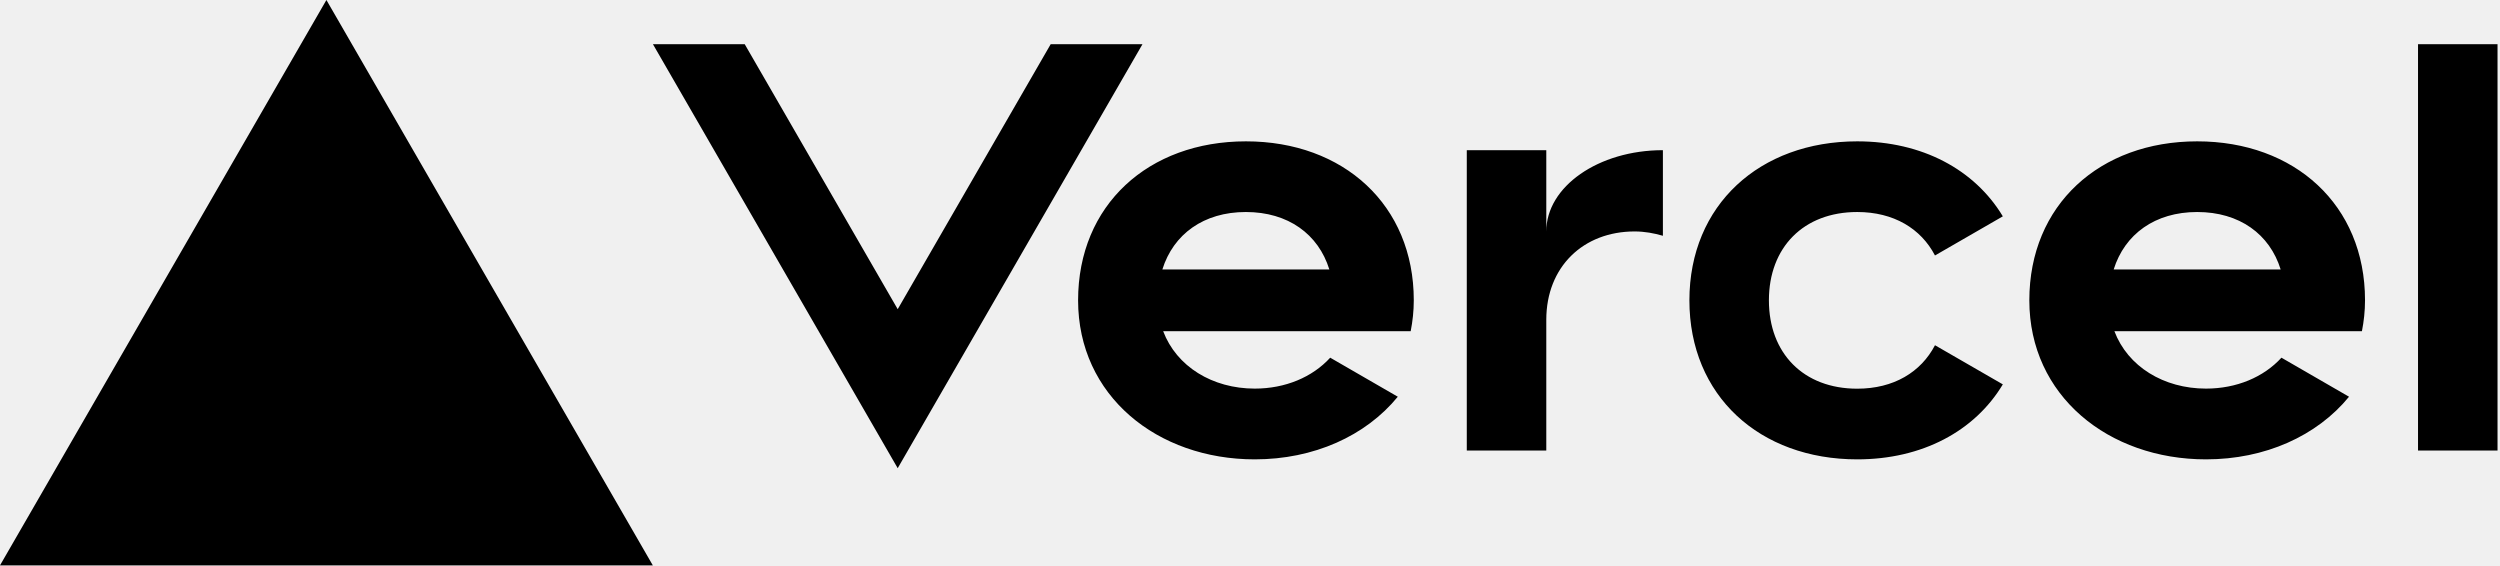
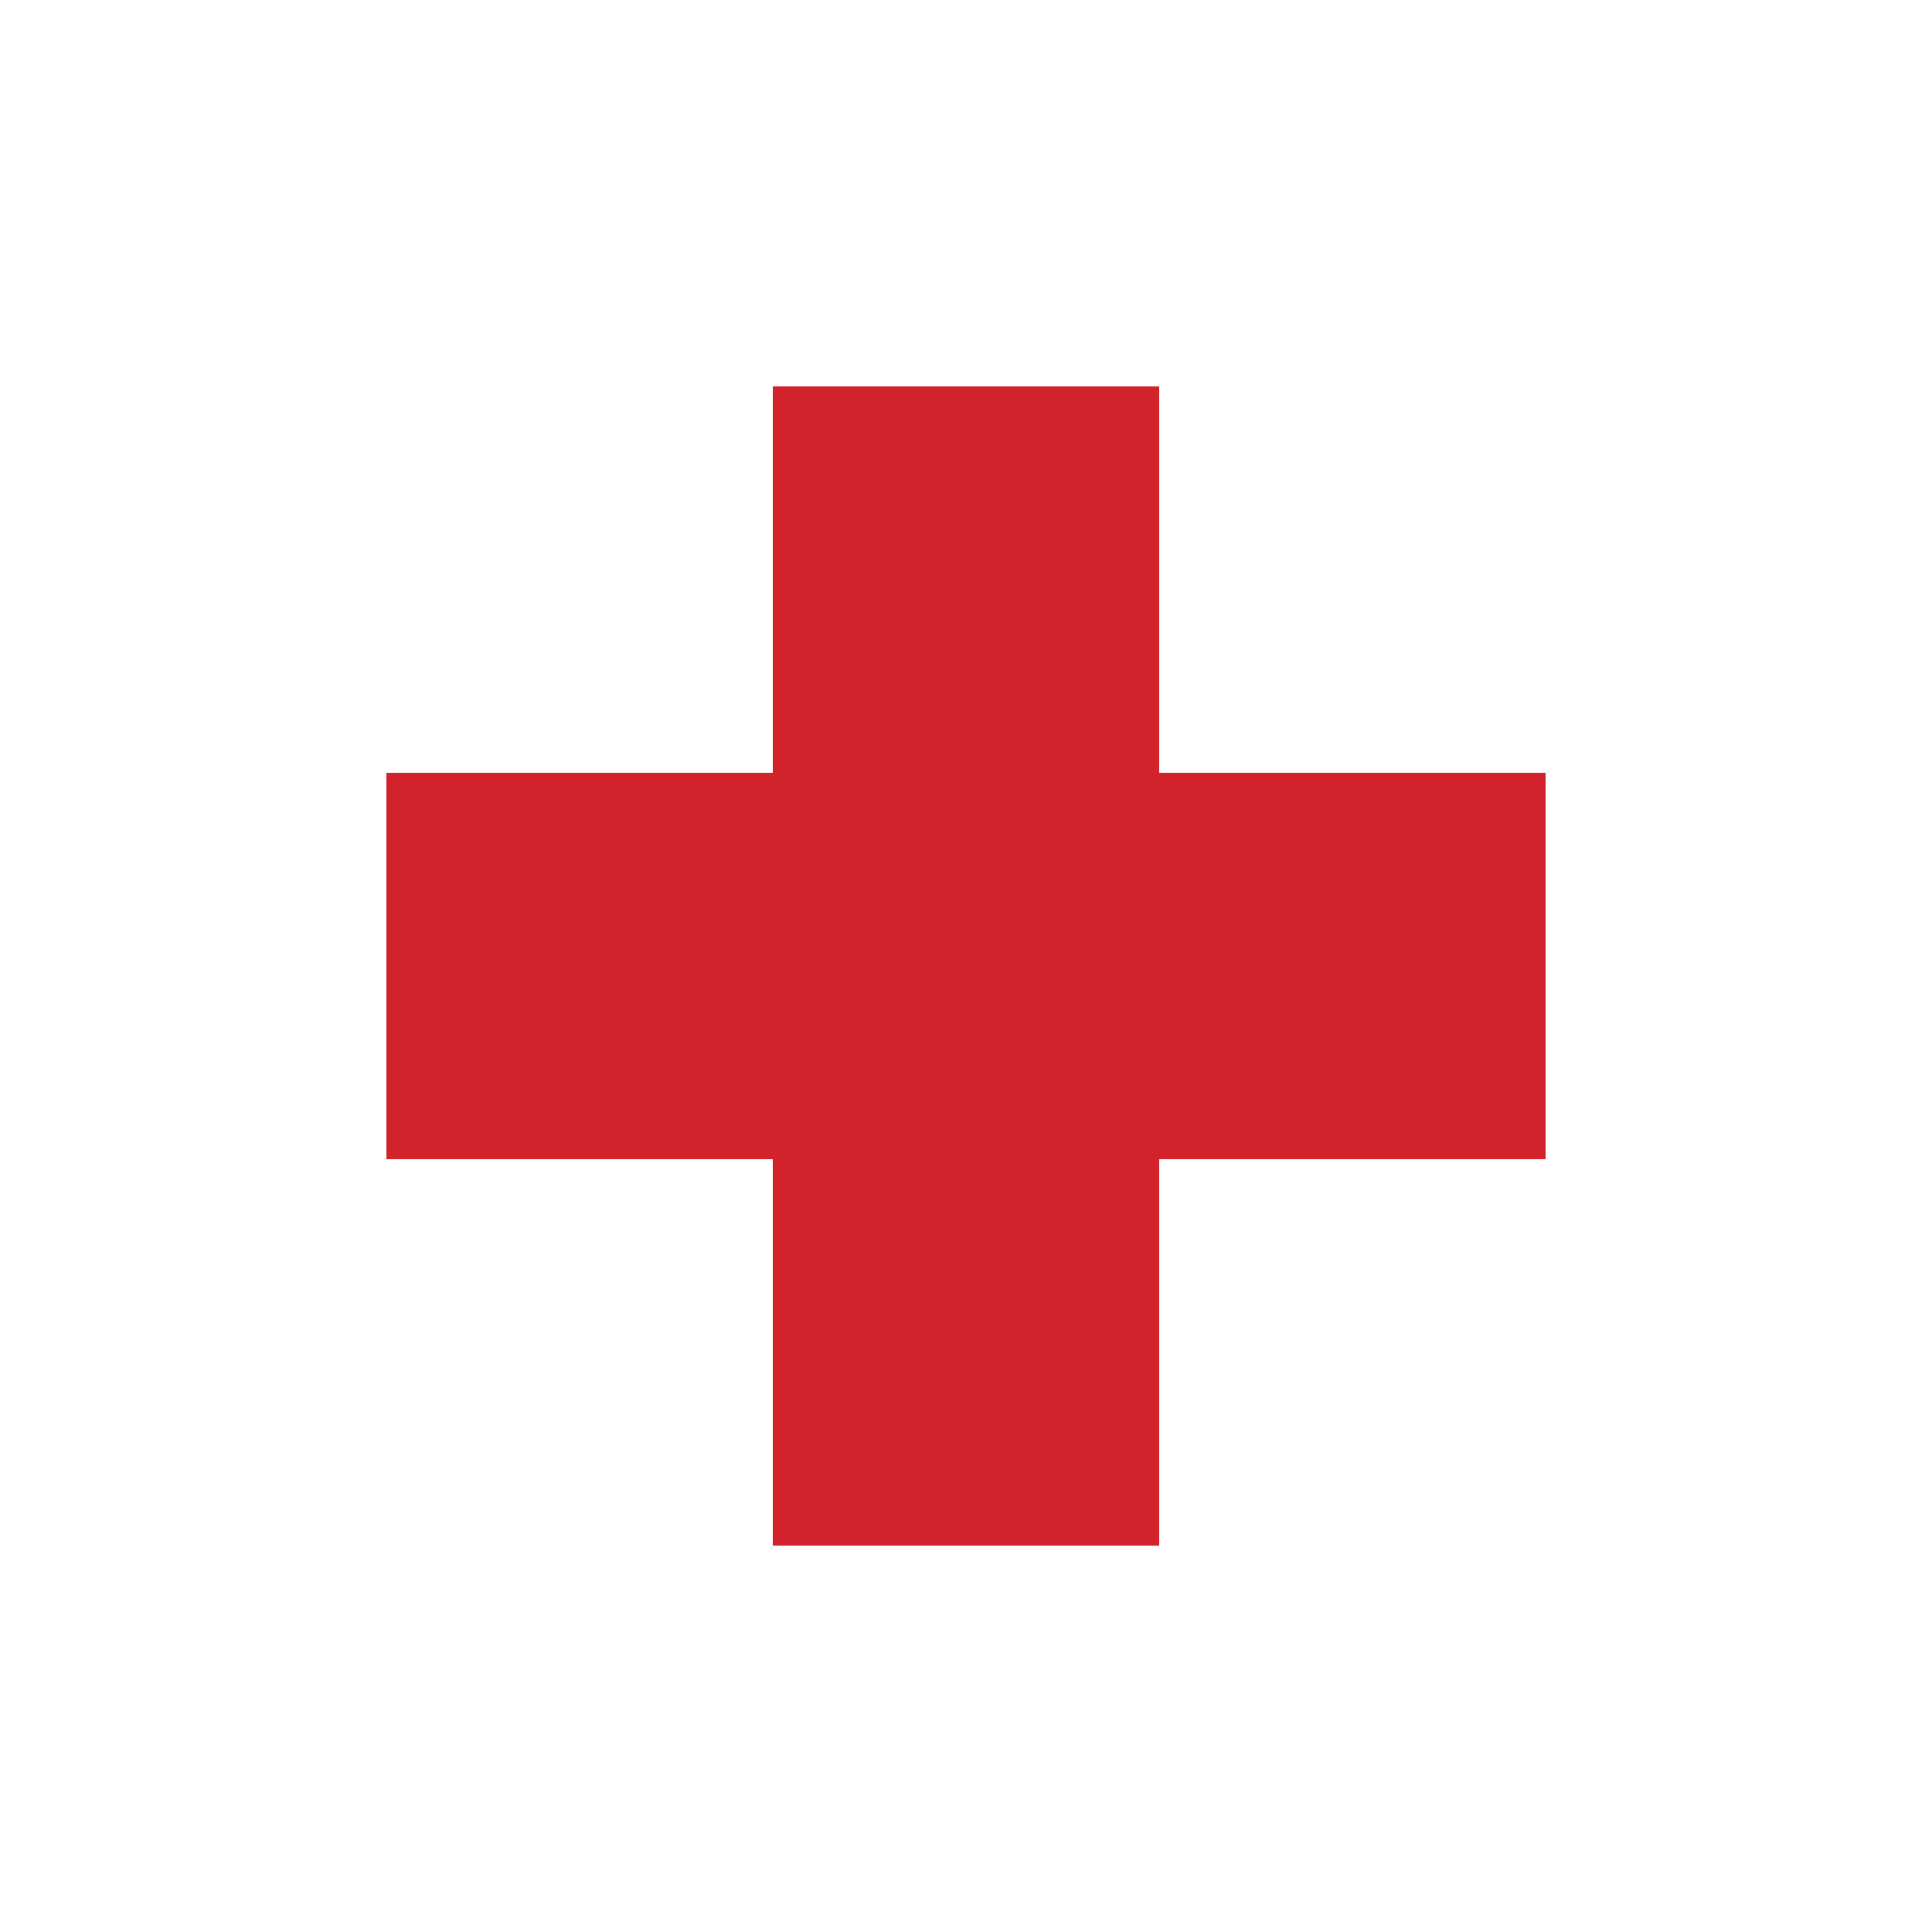
- <svg xmlns="http://www.w3.org/2000/svg" width="283" height="64" viewBox="0 0 283 64" fill="none">
-   <path d="M141.04 16c-11.04 0-19 7.2-19 18s8.96 18 20 18c6.67 0 12.55-2.64 16.19-7.09l-7.65-4.42c-2.02 2.21-5.09 3.5-8.54 3.5-4.79 0-8.86-2.5-10.37-6.5h28.02c.22-1.12.35-2.28.35-3.5 0-10.79-7.96-17.99-19-17.99zm-9.46 14.5c1.25-3.99 4.67-6.5 9.45-6.5 4.79 0 8.21 2.51 9.45 6.5h-18.9zM248.72 16c-11.04 0-19 7.2-19 18s8.96 18 20 18c6.67 0 12.55-2.64 16.19-7.09l-7.65-4.42c-2.02 2.21-5.09 3.5-8.54 3.5-4.79 0-8.86-2.5-10.37-6.5h28.02c.22-1.12.35-2.28.35-3.5 0-10.79-7.96-17.99-19-17.99zm-9.45 14.5c1.25-3.99 4.67-6.5 9.45-6.5 4.79 0 8.21 2.51 9.45 6.5h-18.9zM200.24 34c0 6 3.92 10 10 10 4.12 0 7.21-1.87 8.8-4.92l7.68 4.43c-3.18 5.3-9.14 8.49-16.48 8.49-11.05 0-19-7.2-19-18s7.96-18 19-18c7.34 0 13.29 3.19 16.48 8.49l-7.68 4.43c-1.59-3.05-4.68-4.92-8.8-4.92-6.07 0-10 4-10 10zm82.48-29v46h-9V5h9zM36.95 0L73.9 64H0L36.95 0zm92.38 5l-27.71 48L73.91 5H84.3l17.32 30 17.32-30h10.39zm58.91 12v9.69c-1-.29-2.06-.49-3.2-.49-5.81 0-10 4-10 10V51h-9V17h9v9.2c0-5.08 5.91-9.2 13.2-9.2z" fill="#000" />
+ <svg xmlns="http://www.w3.org/2000/svg" version="1.0" width="500" height="500">
+   <rect width="500" height="500" fill="#fff" />
+   <path d="M 200,100 V 200 H 100 V 300 H 200 V 400 H 300 V 300 H 400 V 200 H 300 V 100 z" fill="#d2232c" />
</svg>
